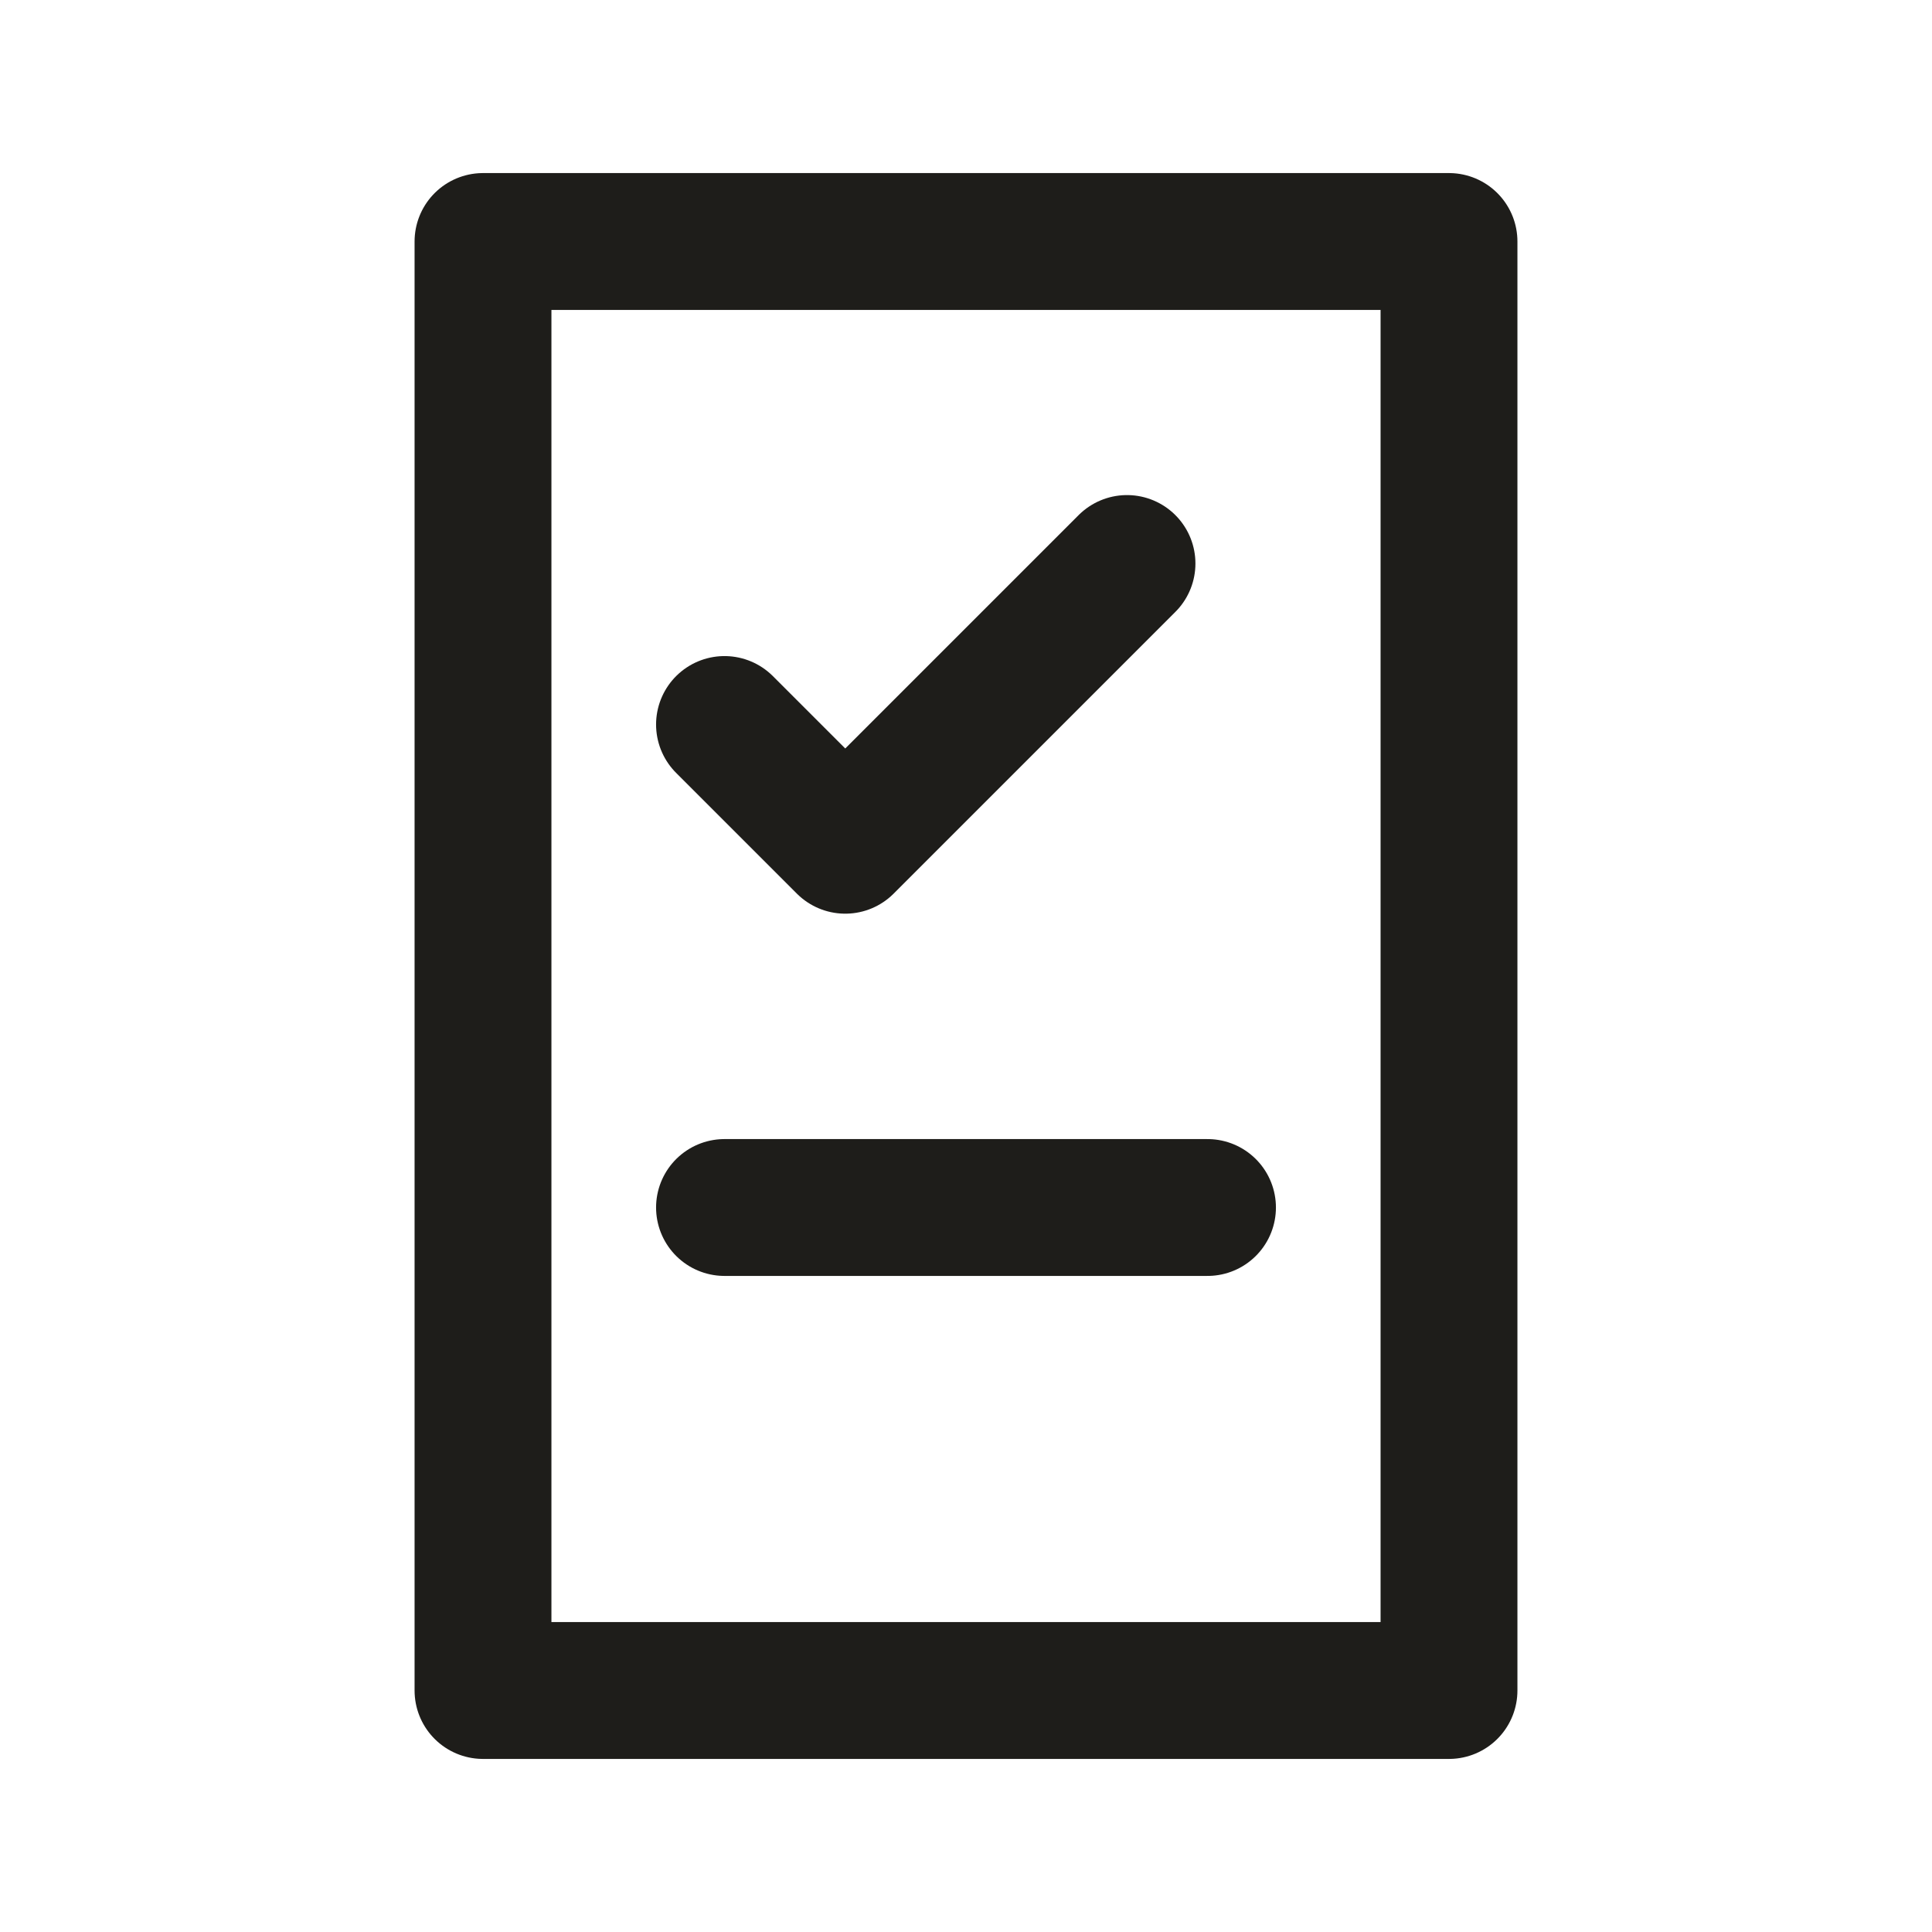
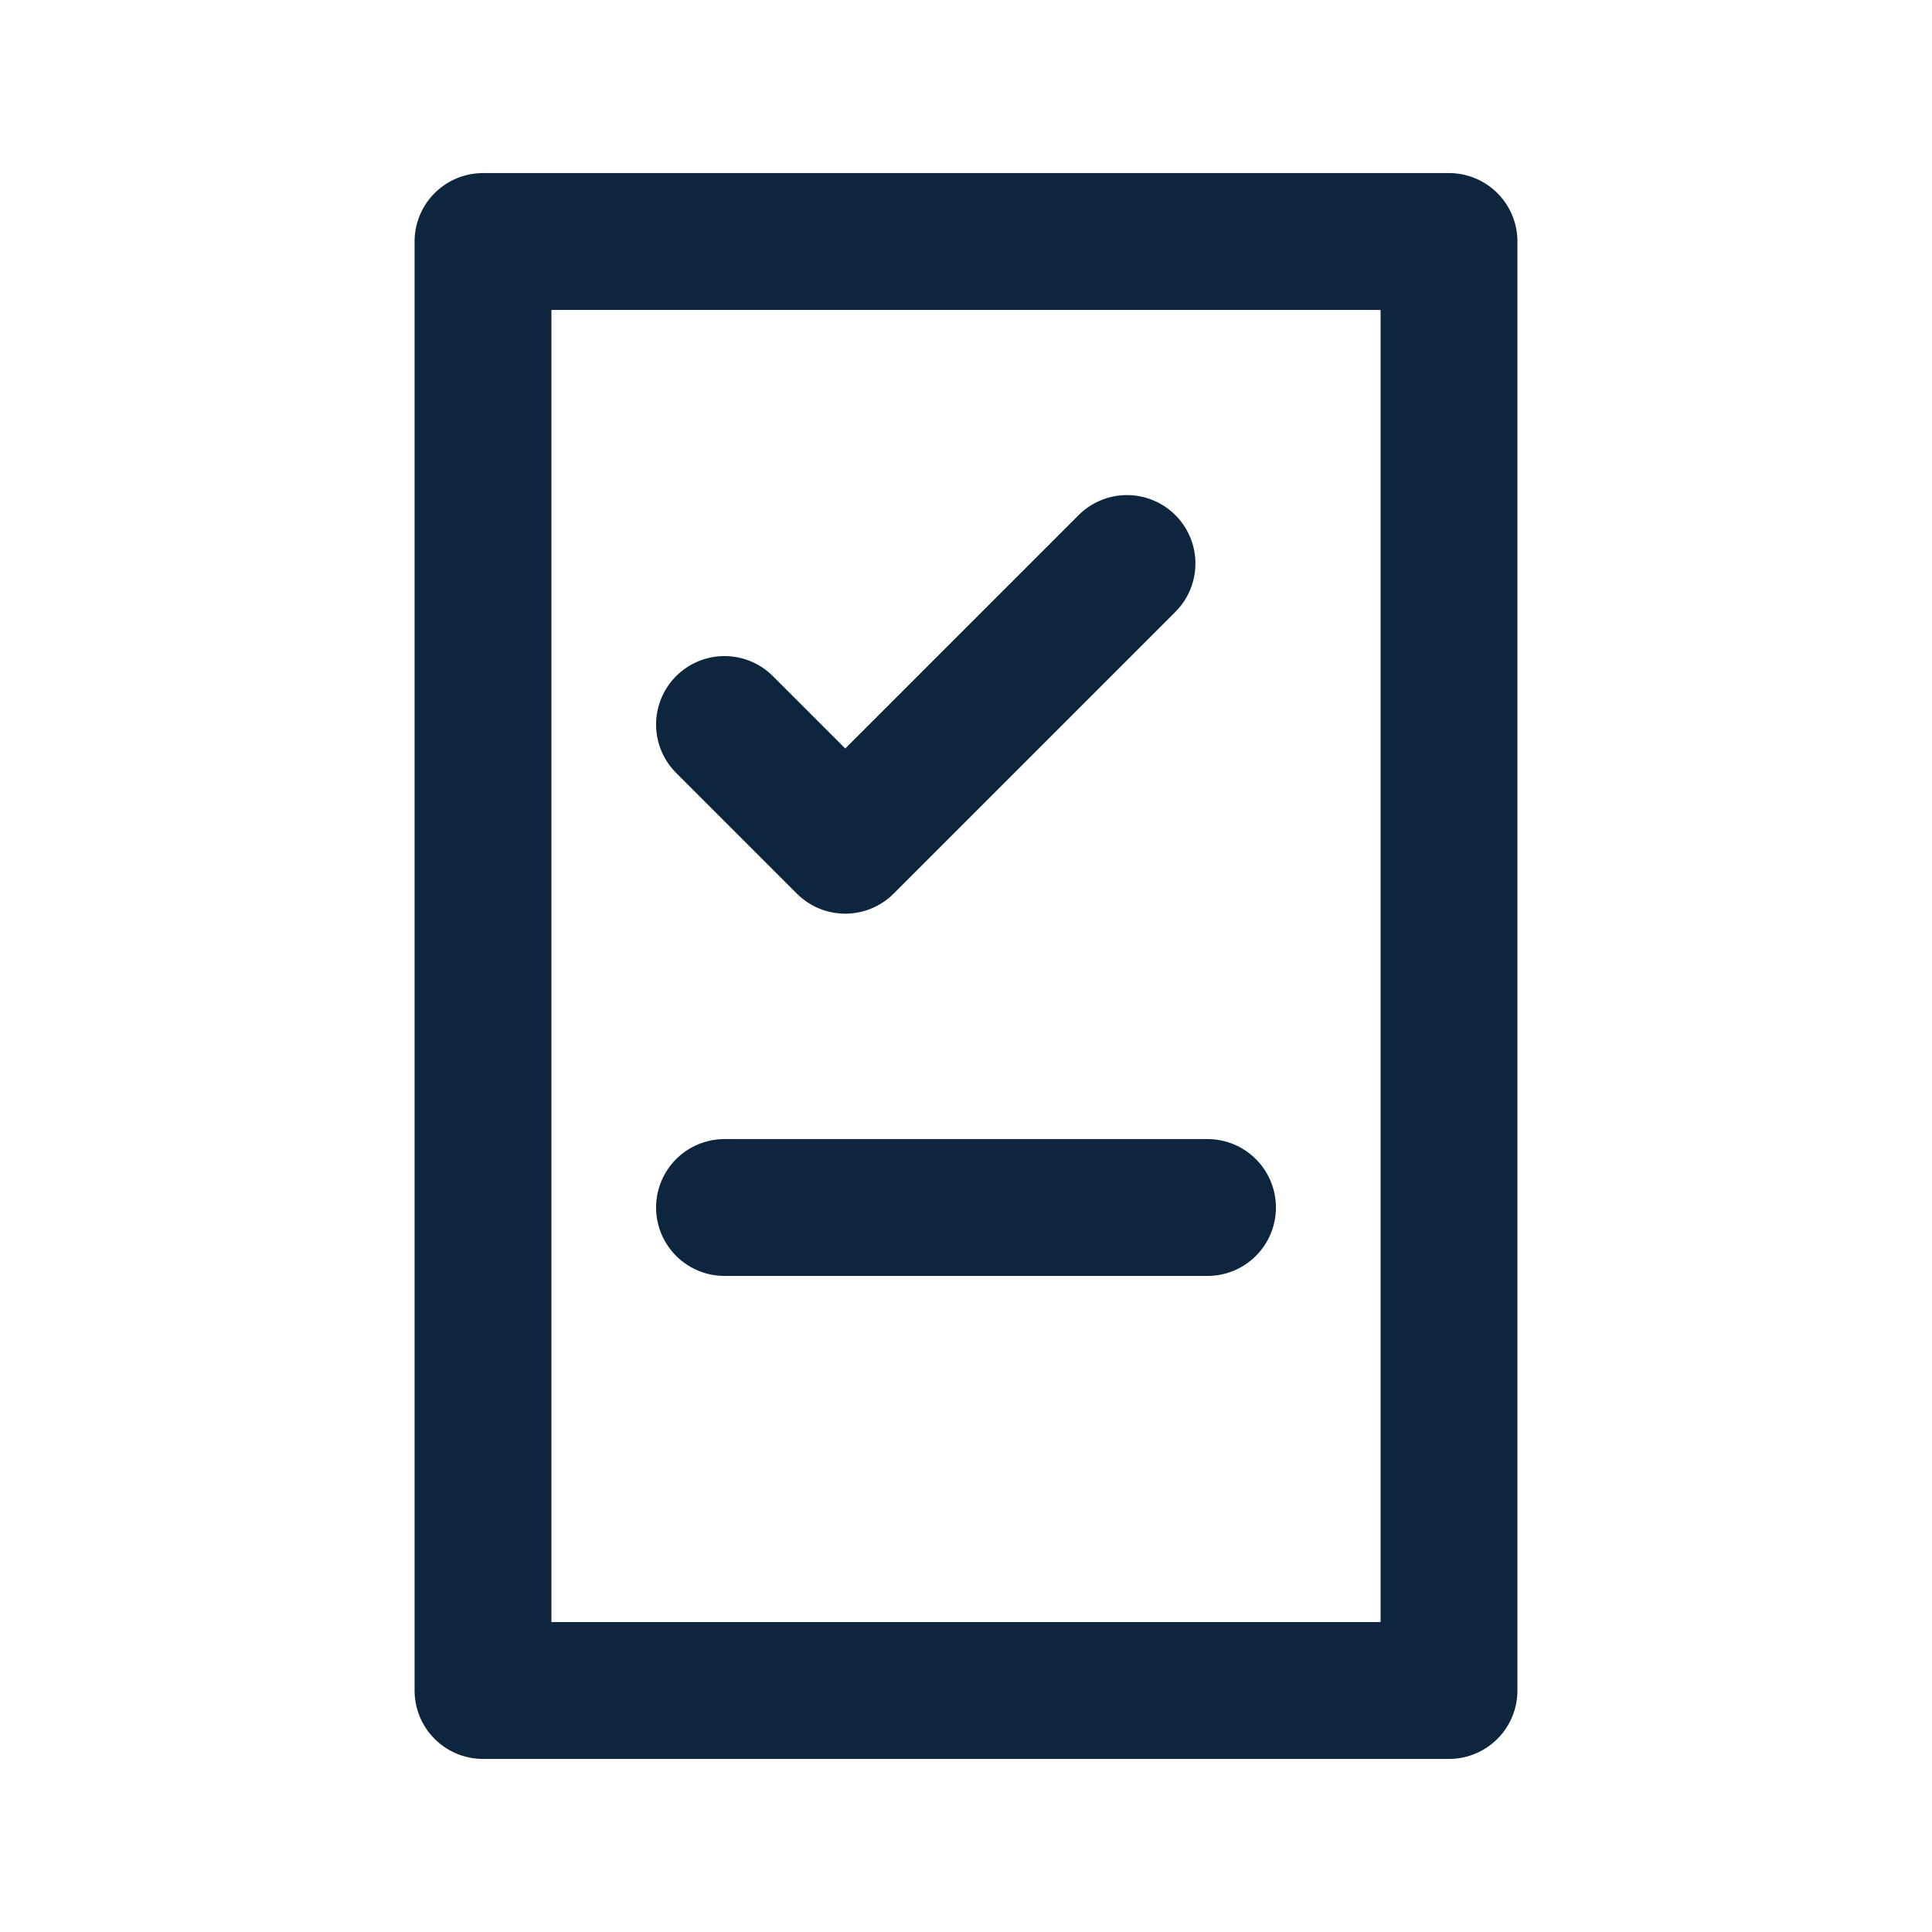
<svg xmlns="http://www.w3.org/2000/svg" preserveAspectRatio="none" overflow="visible" style="display: block;" width="18" height="18" viewBox="0 0 18 18" fill="none">
  <g id="Icon">
-     <path id="Vector" d="M4.5 2.25H13.5V15.75H4.5V2.25Z" stroke-width="1.275" stroke-linecap="round" stroke-linejoin="round" stroke="#1E1D1A" />
-     <path id="Vector_2" d="M6.75 6.75L7.875 7.875L10.5 5.25M6.75 11.25H11.25" stroke-width="1.275" stroke-linecap="round" stroke-linejoin="round" stroke="#1E1D1A" />
+     <path id="Vector" d="M4.5 2.25H13.5V15.75H4.5V2.25Z" stroke-width="1.275" stroke-linecap="round" stroke-linejoin="round" stroke="#0D253D" />
+     <path id="Vector_2" d="M6.75 6.75L7.875 7.875L10.5 5.25M6.75 11.25H11.25" stroke-width="1.275" stroke-linecap="round" stroke-linejoin="round" stroke="#0D253D" />
  </g>
</svg>
